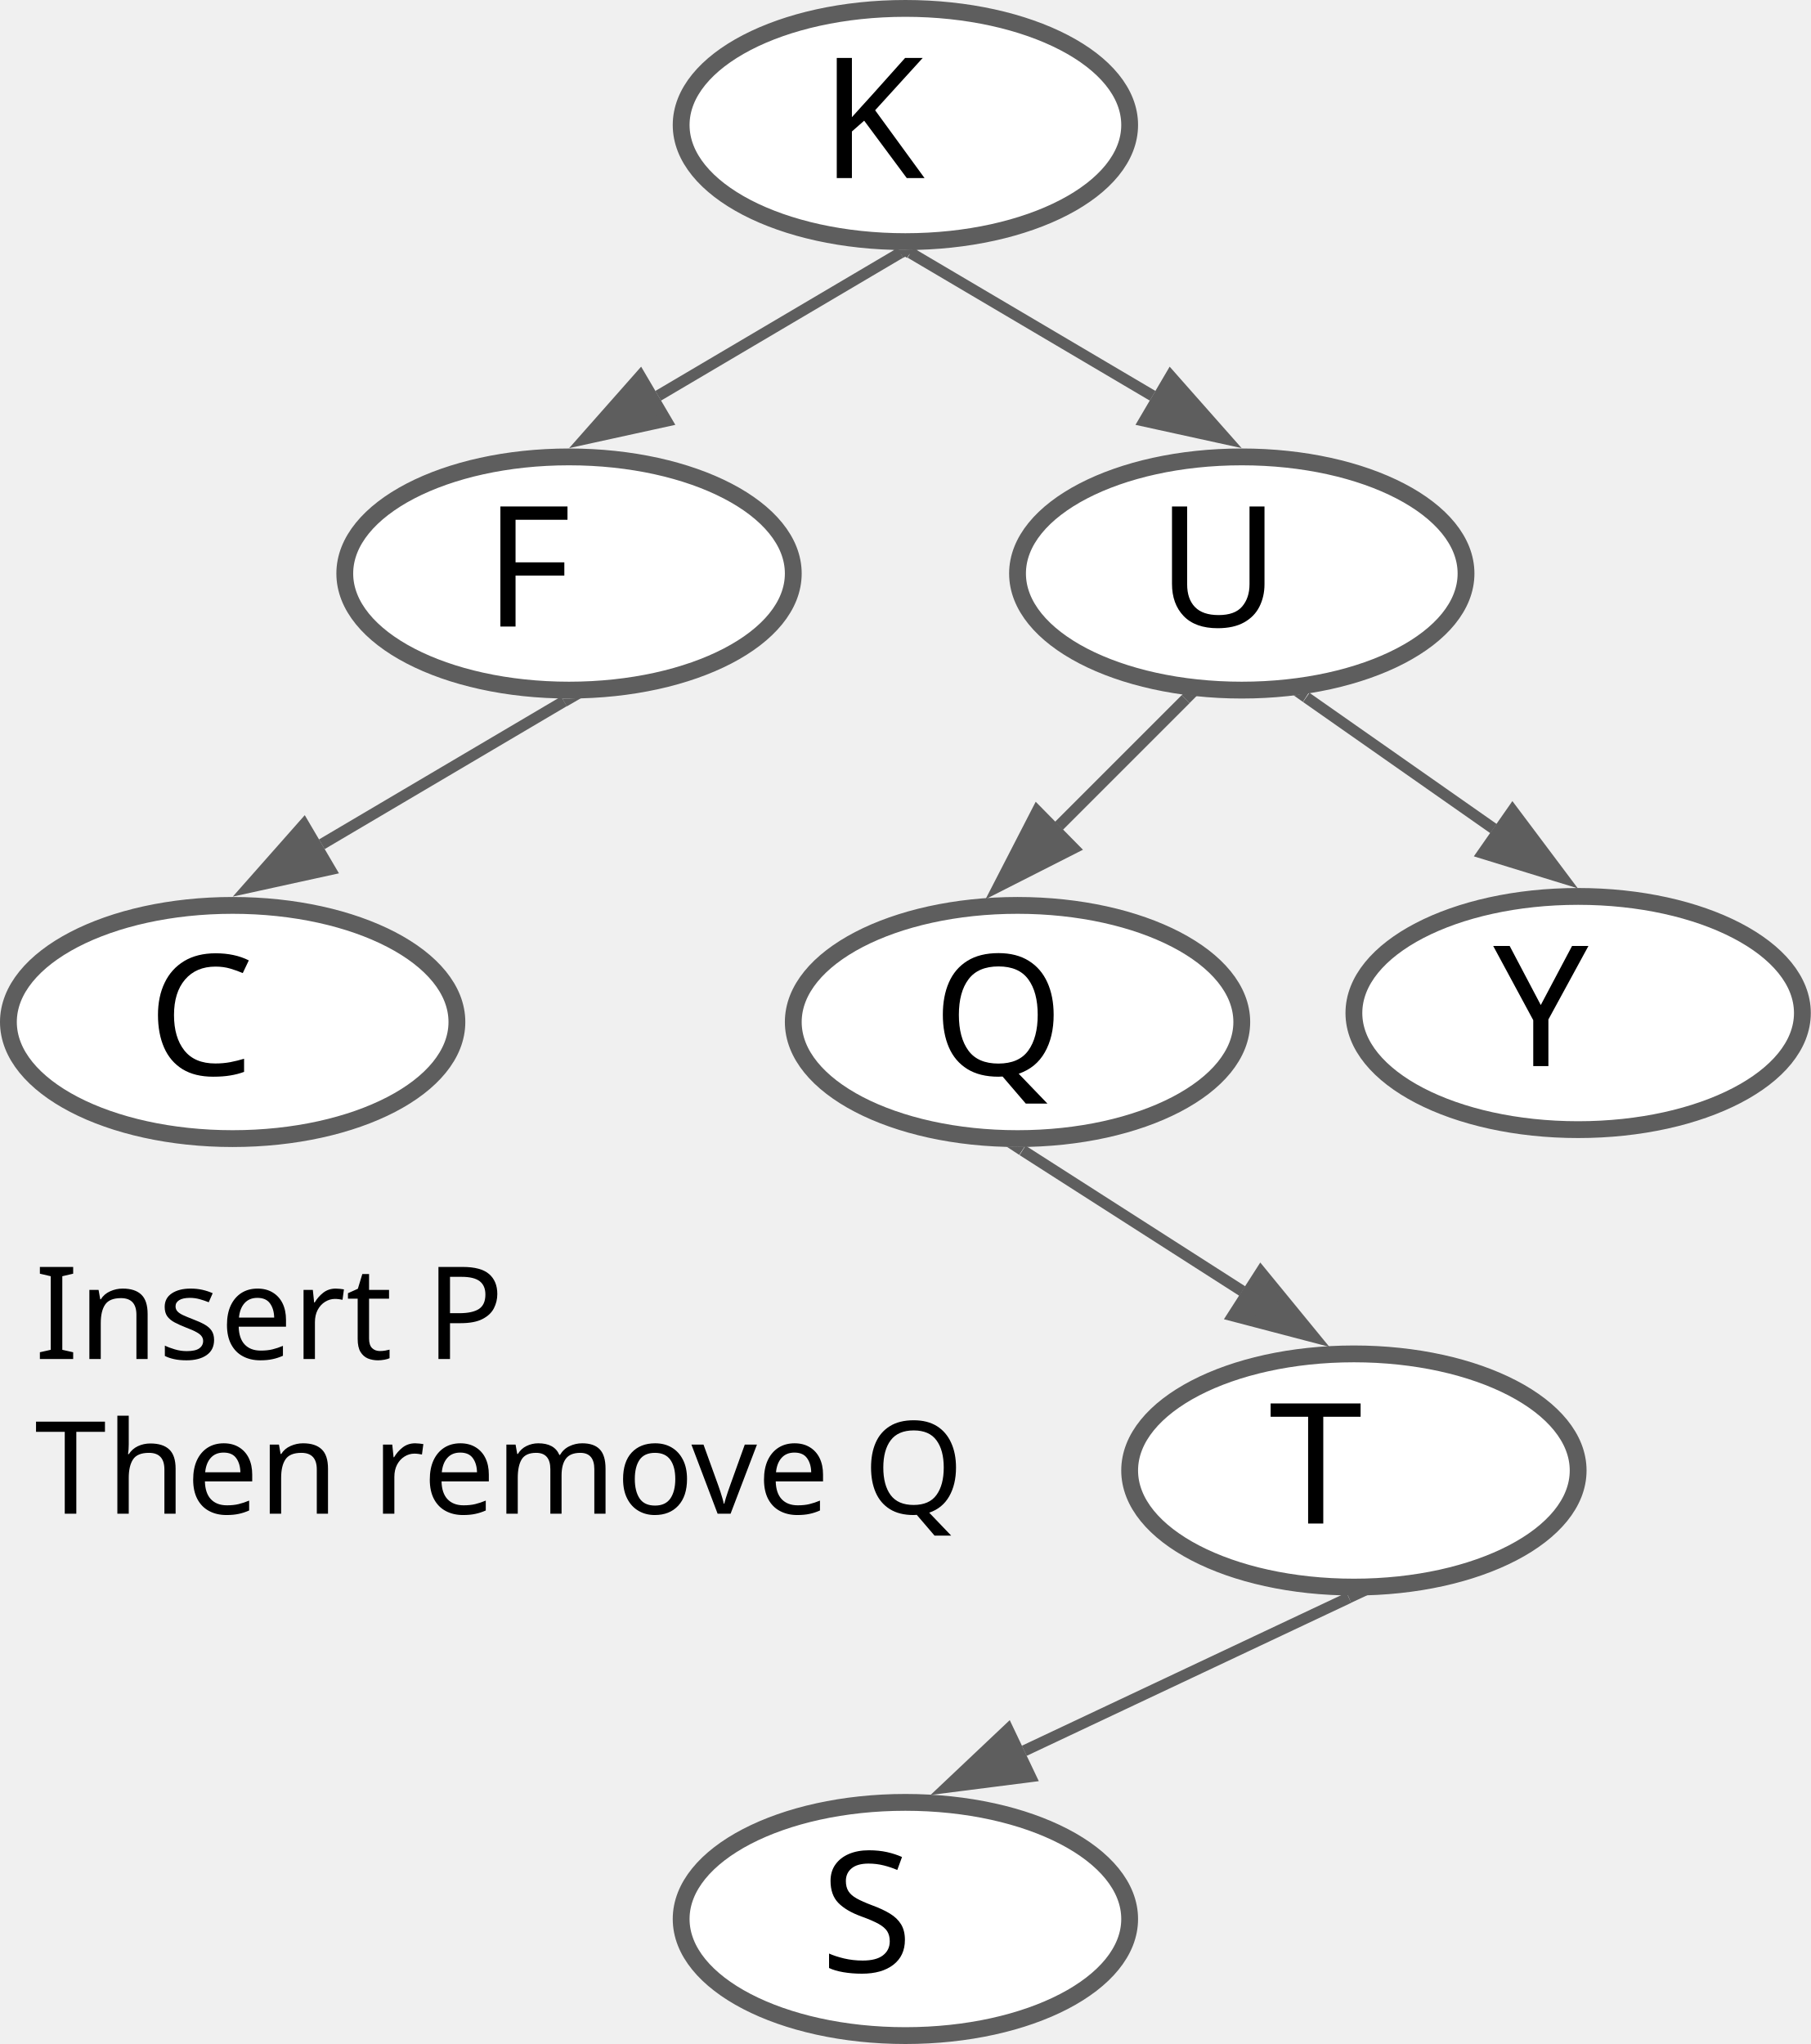
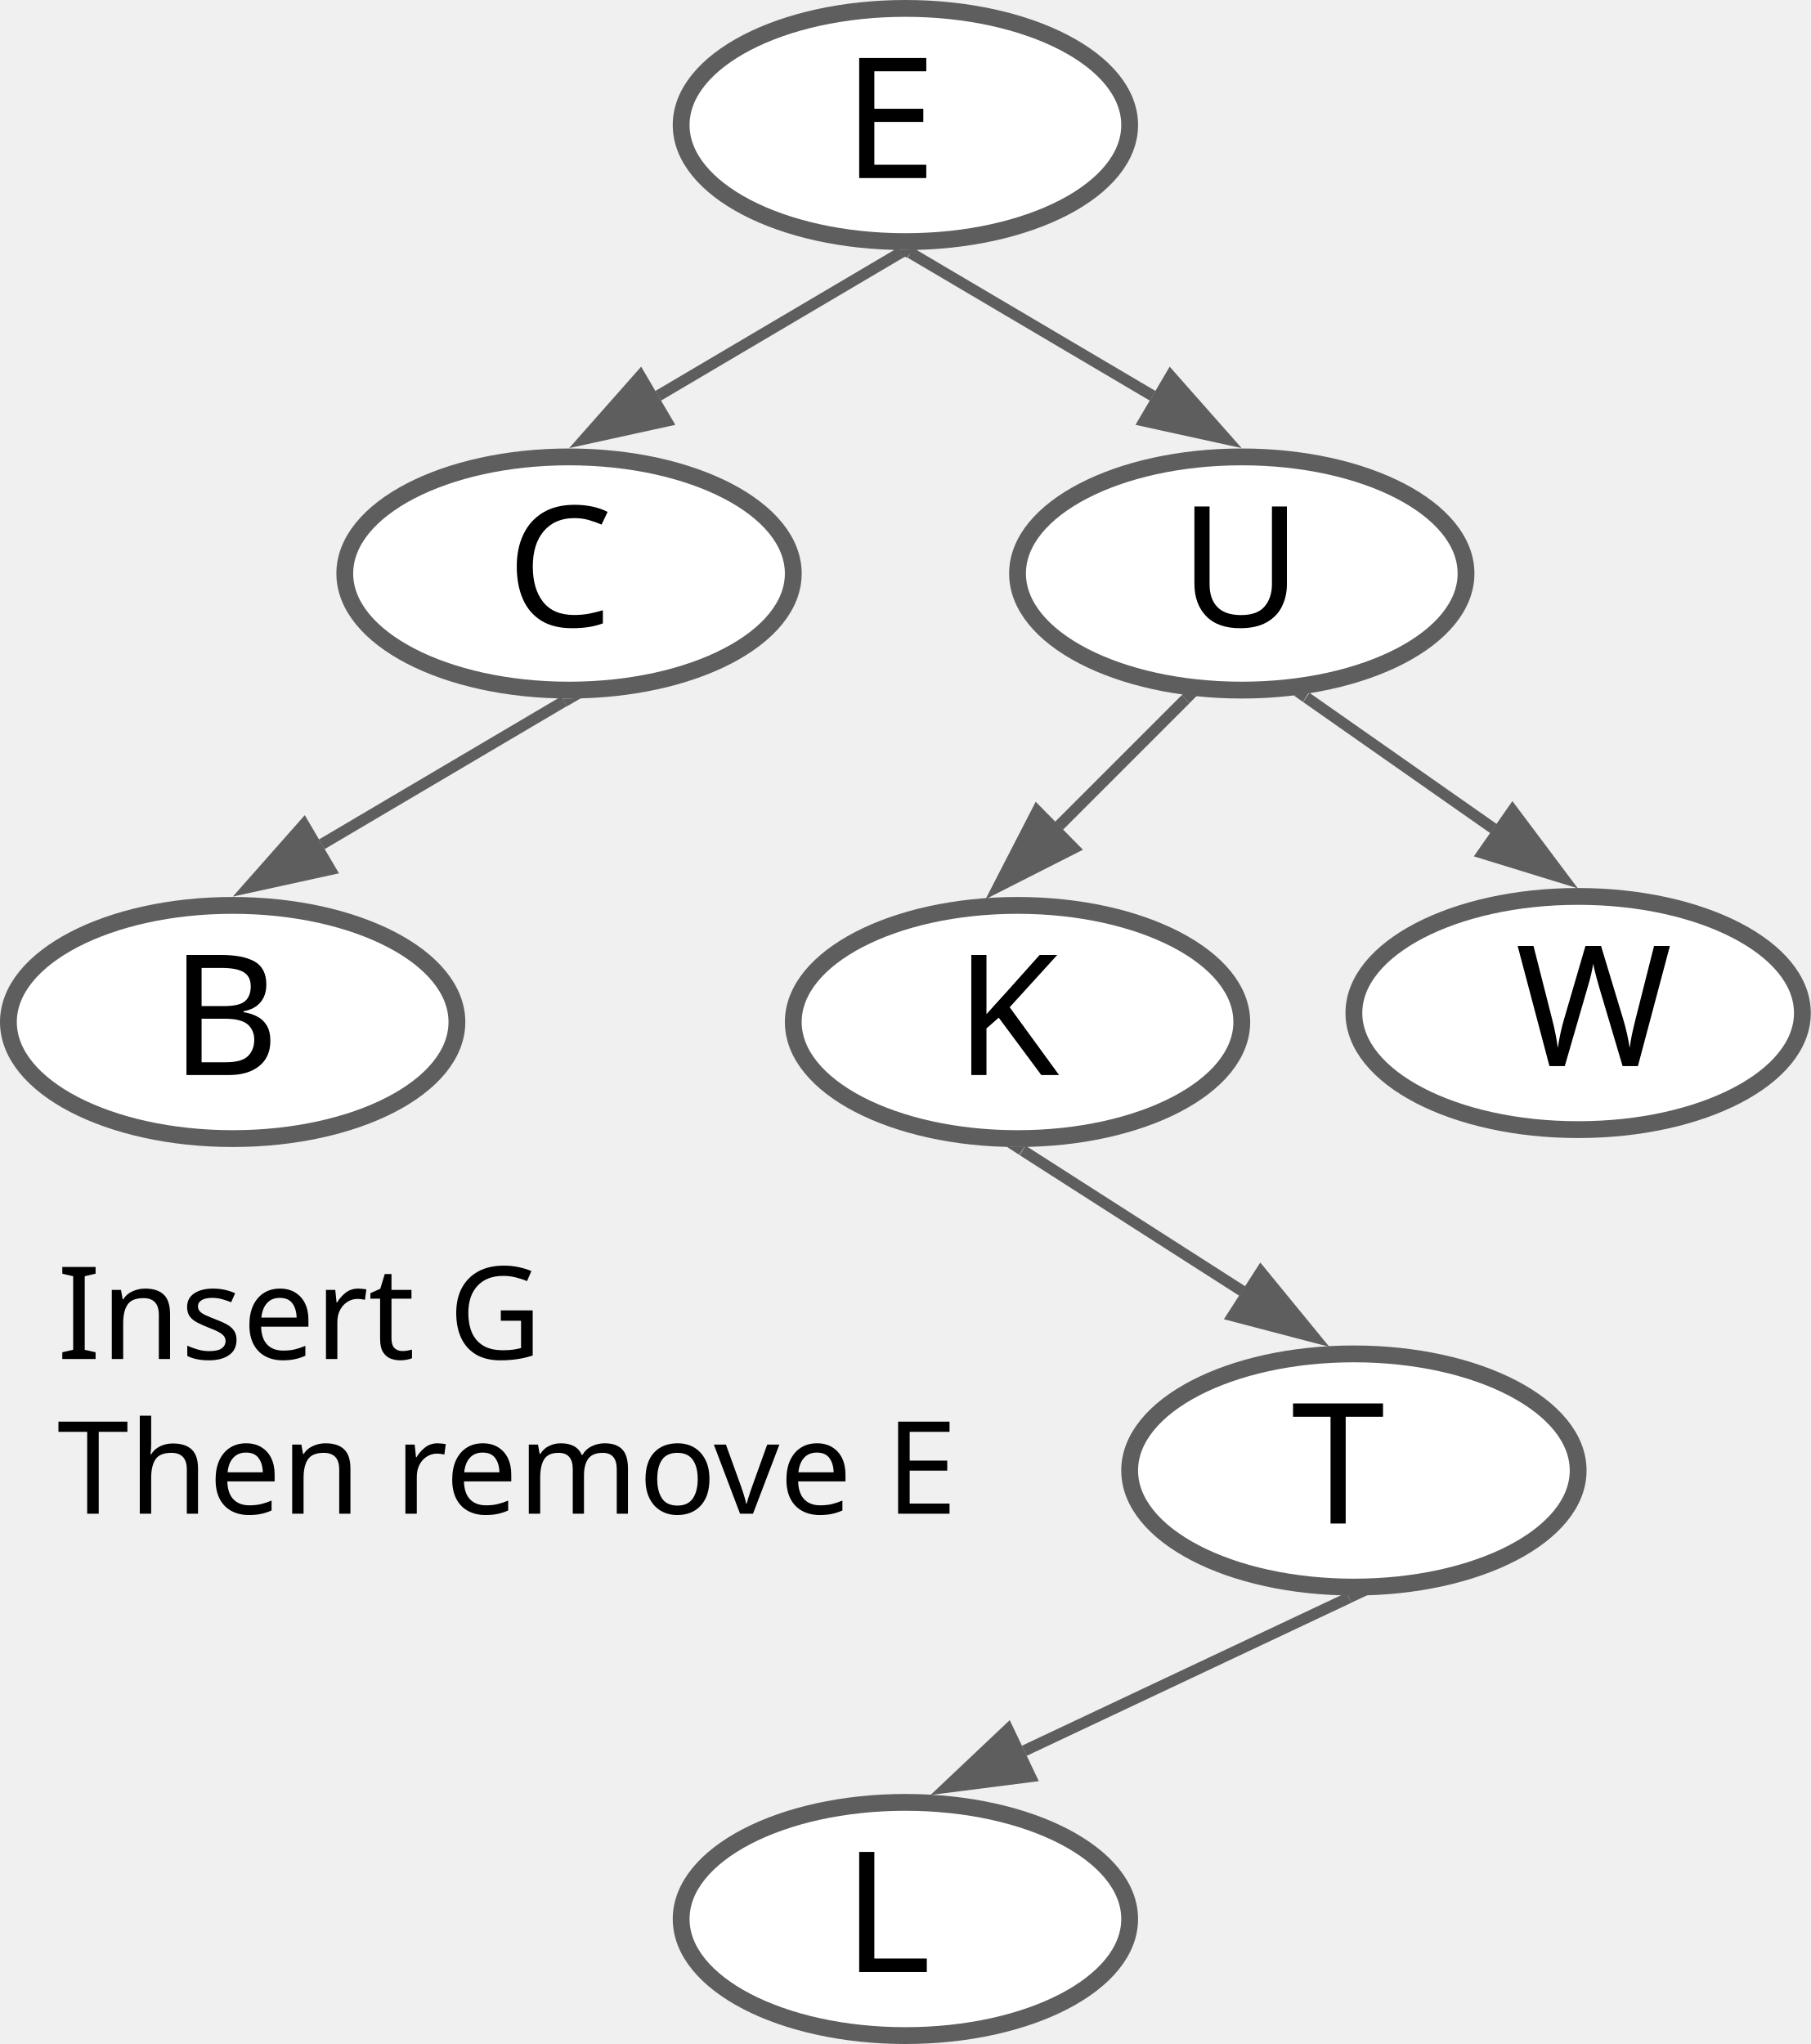
<svg xmlns="http://www.w3.org/2000/svg" xmlns:ns1="lucid" version="1.1" id="Layer_1" x="0px" y="0px" viewBox="0 0 323 364.6" style="enable-background:new 0 0 323 364.6;" xml:space="preserve">
  <style type="text/css">
	.st0{fill:#FFFFFF;stroke:#5E5E5E;stroke-width:3;}
	.st1{fill:none;stroke:#5E5E5E;stroke-width:2;}
	.st2{fill:#5E5E5E;}
	.st3{fill:#5E5E5E;stroke:#5E5E5E;stroke-width:2;}
	.st4{font-family:'MyriadPro-Regular';}
	.st5{font-size:30px;}
	.st6{font-size:23px;}
</style>
  <g transform="translate(-160 -160)" ns1:page-tab-id="0_0">
    <path class="st0" d="M321.5,161.5c22.1,0,40,9.3,40,20.8s-17.9,20.8-40,20.8s-40-9.3-40-20.8S299.4,161.5,321.5,161.5z" />
    <path class="st0" d="M381.5,241.5c22.1,0,40,9.3,40,20.8s-17.9,20.8-40,20.8s-40-9.3-40-20.8S359.4,241.5,381.5,241.5z" />
    <path class="st0" d="M261.5,241.5c22.1,0,40,9.3,40,20.8s-17.9,20.8-40,20.8s-40-9.3-40-20.8S239.4,241.5,261.5,241.5z" />
    <path class="st0" d="M441.5,319.9c22.1,0,40,9.3,40,20.8s-17.9,20.8-40,20.8s-40-9.3-40-20.8S419.4,319.9,441.5,319.9z" />
    <path class="st0" d="M341.5,321.5c22.1,0,40,9.3,40,20.8s-17.9,20.8-40,20.8s-40-9.3-40-20.8S319.4,321.5,341.5,321.5z" />
    <path class="st0" d="M201.5,321.5c22.1,0,40,9.3,40,20.8s-17.9,20.8-40,20.8s-40-9.3-40-20.8S179.4,321.5,201.5,321.5z" />
    <path class="st0" d="M401.5,401.5c22.1,0,40,9.3,40,20.8s-17.9,20.8-40,20.8s-40-9.3-40-20.8S379.4,401.5,401.5,401.5z" />
    <path class="st0" d="M321.5,481.5c22.1,0,40,9.3,40,20.8s-17.9,20.8-40,20.8s-40-9.3-40-20.8S299.4,481.5,321.5,481.5z" />
    <path class="st1" d="M365.6,230.6l-43.2-25.5" />
    <path class="st2" d="M322.7,204.5l-0.9,1.5l-2.5-1.5l2.1,0.1L322.7,204.5z" />
    <path class="st3" d="M364.1,235.1l4.7-8l9.9,11.2L364.1,235.1z" />
    <path class="st1" d="M320.6,205.1l-43.2,25.5" />
    <path class="st3" d="M274.2,227.1l4.7,8l-14.6,3.2L274.2,227.1z" />
    <path class="st2" d="M323.7,204.5l-2.6,1.5l-0.8-1.4l1.2,0L323.7,204.5z" />
    <path class="st1" d="M217.4,310.6l43.2-25.5" />
    <path class="st2" d="M263.7,284.5l-2.6,1.5l-0.8-1.4l1.2,0L263.7,284.5z" />
    <path class="st3" d="M214.2,307.1l4.7,8l-14.6,3.2L214.2,307.1z" />
    <path class="st1" d="M426.4,307.8L393,284.4" />
    <path class="st2" d="M393.5,283.5L393.5,283.5l-1.1,1.7l-1.7-1.2l0.4,0L393.5,283.5z" />
    <path class="st3" d="M424.5,312.2l5.3-7.6l9,12L424.5,312.2z" />
    <path class="st1" d="M348.9,307.3l22.6-22.6" />
    <path class="st2" d="M371,283.8l2.5,0.3l-1.3,1.3l-1.4-1.4L371,283.8z" />
    <path class="st3" d="M345,304.7l6.5,6.6l-13.4,6.8L345,304.7z" />
    <path class="st1" d="M381.6,390.3l-39.2-25.1" />
    <path class="st2" d="M342.8,364.5l-1,1.5l-2.3-1.5l2,0.1L342.8,364.5z" />
    <path class="st3" d="M379.9,394.7l5-7.8l9.5,11.6L379.9,394.7z" />
    <path class="st1" d="M342.7,472.3l57.9-27.3" />
    <path class="st2" d="M404.2,444.4l-3.2,1.5l-0.6-1.4l1.2,0L404.2,444.4z" />
    <path class="st3" d="M339.8,468.5l4,8.4l-14.9,1.9L339.8,468.5z" />
  </g>
-   <text transform="matrix(1 0 0 1 146.3506 31.7613)" class="st4 st5">K</text>
-   <text transform="matrix(1 0 0 1 86.3505 111.7615)" class="st4 st5">F</text>
-   <text transform="matrix(1 0 0 1 26.3504 191.7616)" class="st4 st5">C</text>
-   <text transform="matrix(1 0 0 1 206.3504 111.7617)" class="st4 st5">U</text>
-   <text transform="matrix(1 0 0 1 166.3504 191.7618)" class="st4 st5">Q</text>
-   <text transform="matrix(1 0 0 1 266.3503 190.1619)" class="st4 st5">Y</text>
-   <text transform="matrix(1 0 0 1 226.3503 271.7617)" class="st4 st5">T</text>
-   <text transform="matrix(1 0 0 1 146.3502 351.7617)" class="st4 st5">S</text>
-   <text transform="matrix(1 0 0 1 6.1916 242.4136)">
-     <tspan x="0" y="0" class="st4 st6">Insert P</tspan>
-     <tspan x="0" y="27.6" class="st4 st6">Then remove Q</tspan>
+   <text transform="matrix(1 0 0 1 150.3506 31.7613)" class="st4 st5">E</text>
+   <text transform="matrix(1 0 0 1 90.3505 111.7615)" class="st4 st5">C</text>
+   <text transform="matrix(1 0 0 1 30.3504 191.7616)" class="st4 st5">B</text>
+   <text transform="matrix(1 0 0 1 210.3504 111.7617)" class="st4 st5">U</text>
+   <text transform="matrix(1 0 0 1 170.3504 191.7618)" class="st4 st5">K</text>
+   <text transform="matrix(1 0 0 1 270.3503 190.1619)" class="st4 st5">W</text>
+   <text transform="matrix(1 0 0 1 230.3503 271.7617)" class="st4 st5">T</text>
+   <text transform="matrix(1 0 0 1 150.3502 351.7617)" class="st4 st5">L</text>
+   <text transform="matrix(1 0 0 1 10.1916 242.4136)">
+     <tspan x="0" y="0" class="st4 st6">Insert G</tspan>
+     <tspan x="0" y="27.6" class="st4 st6">Then remove E</tspan>
  </text>
</svg>
